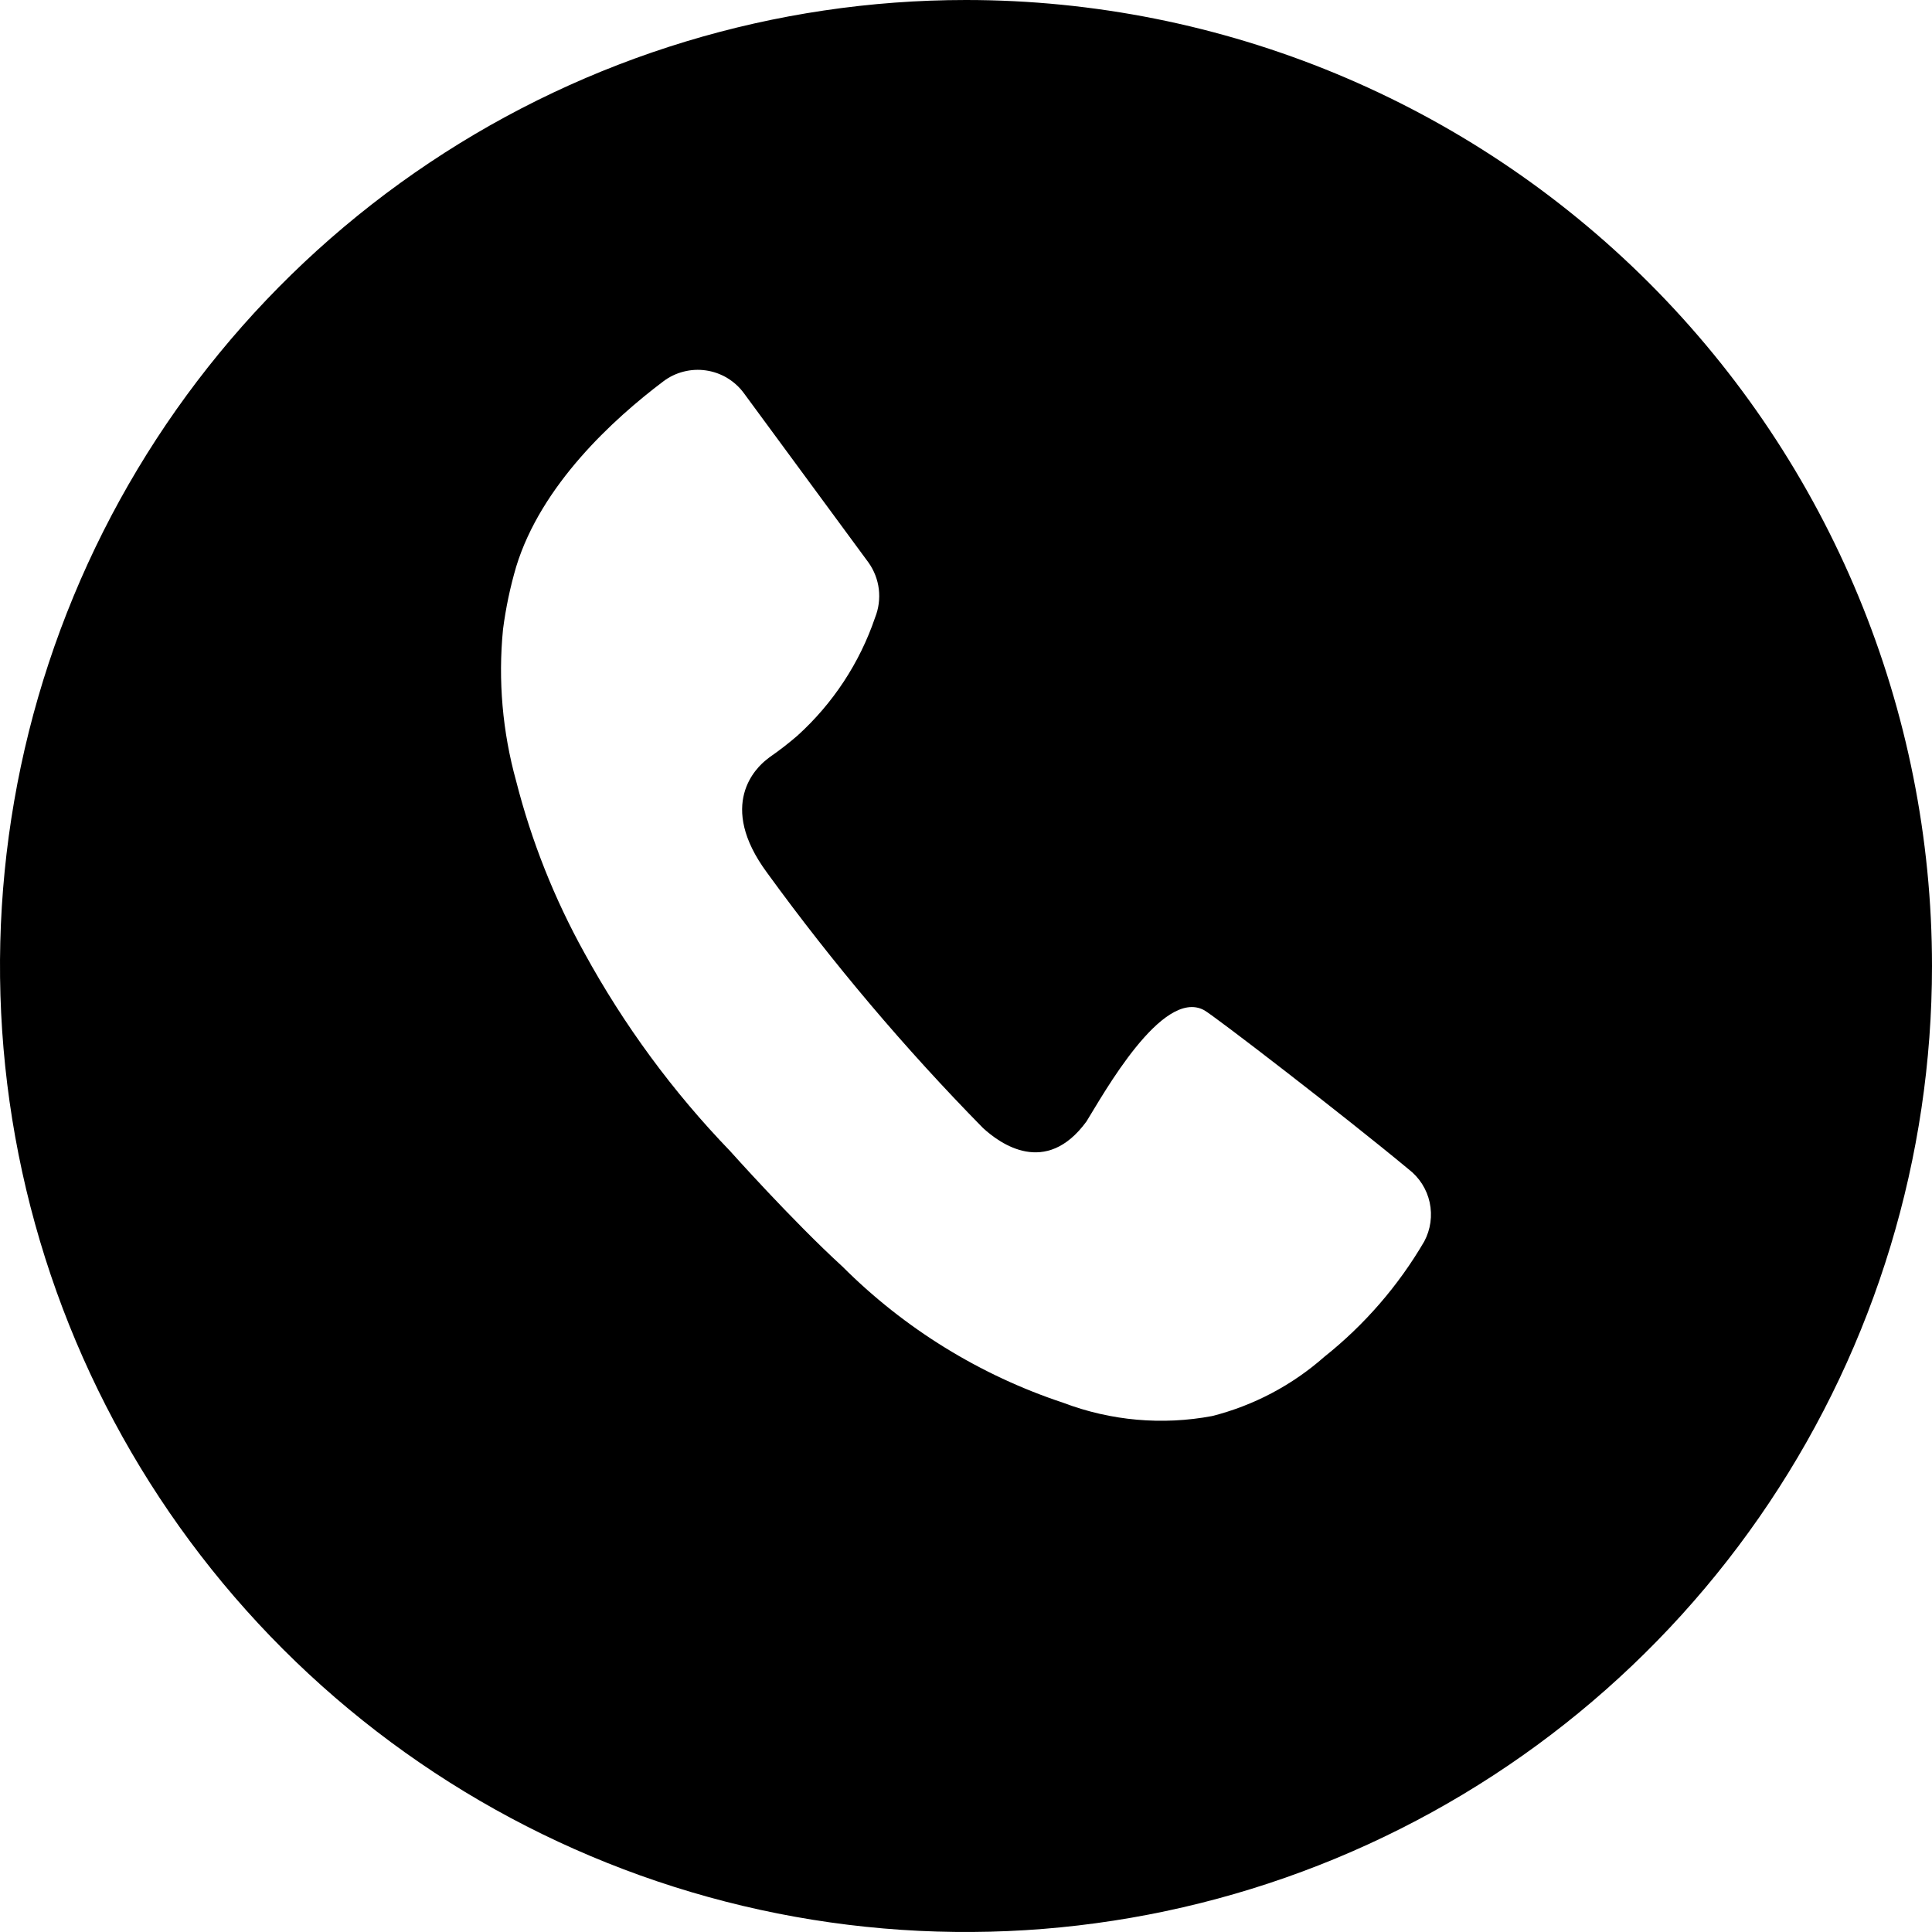
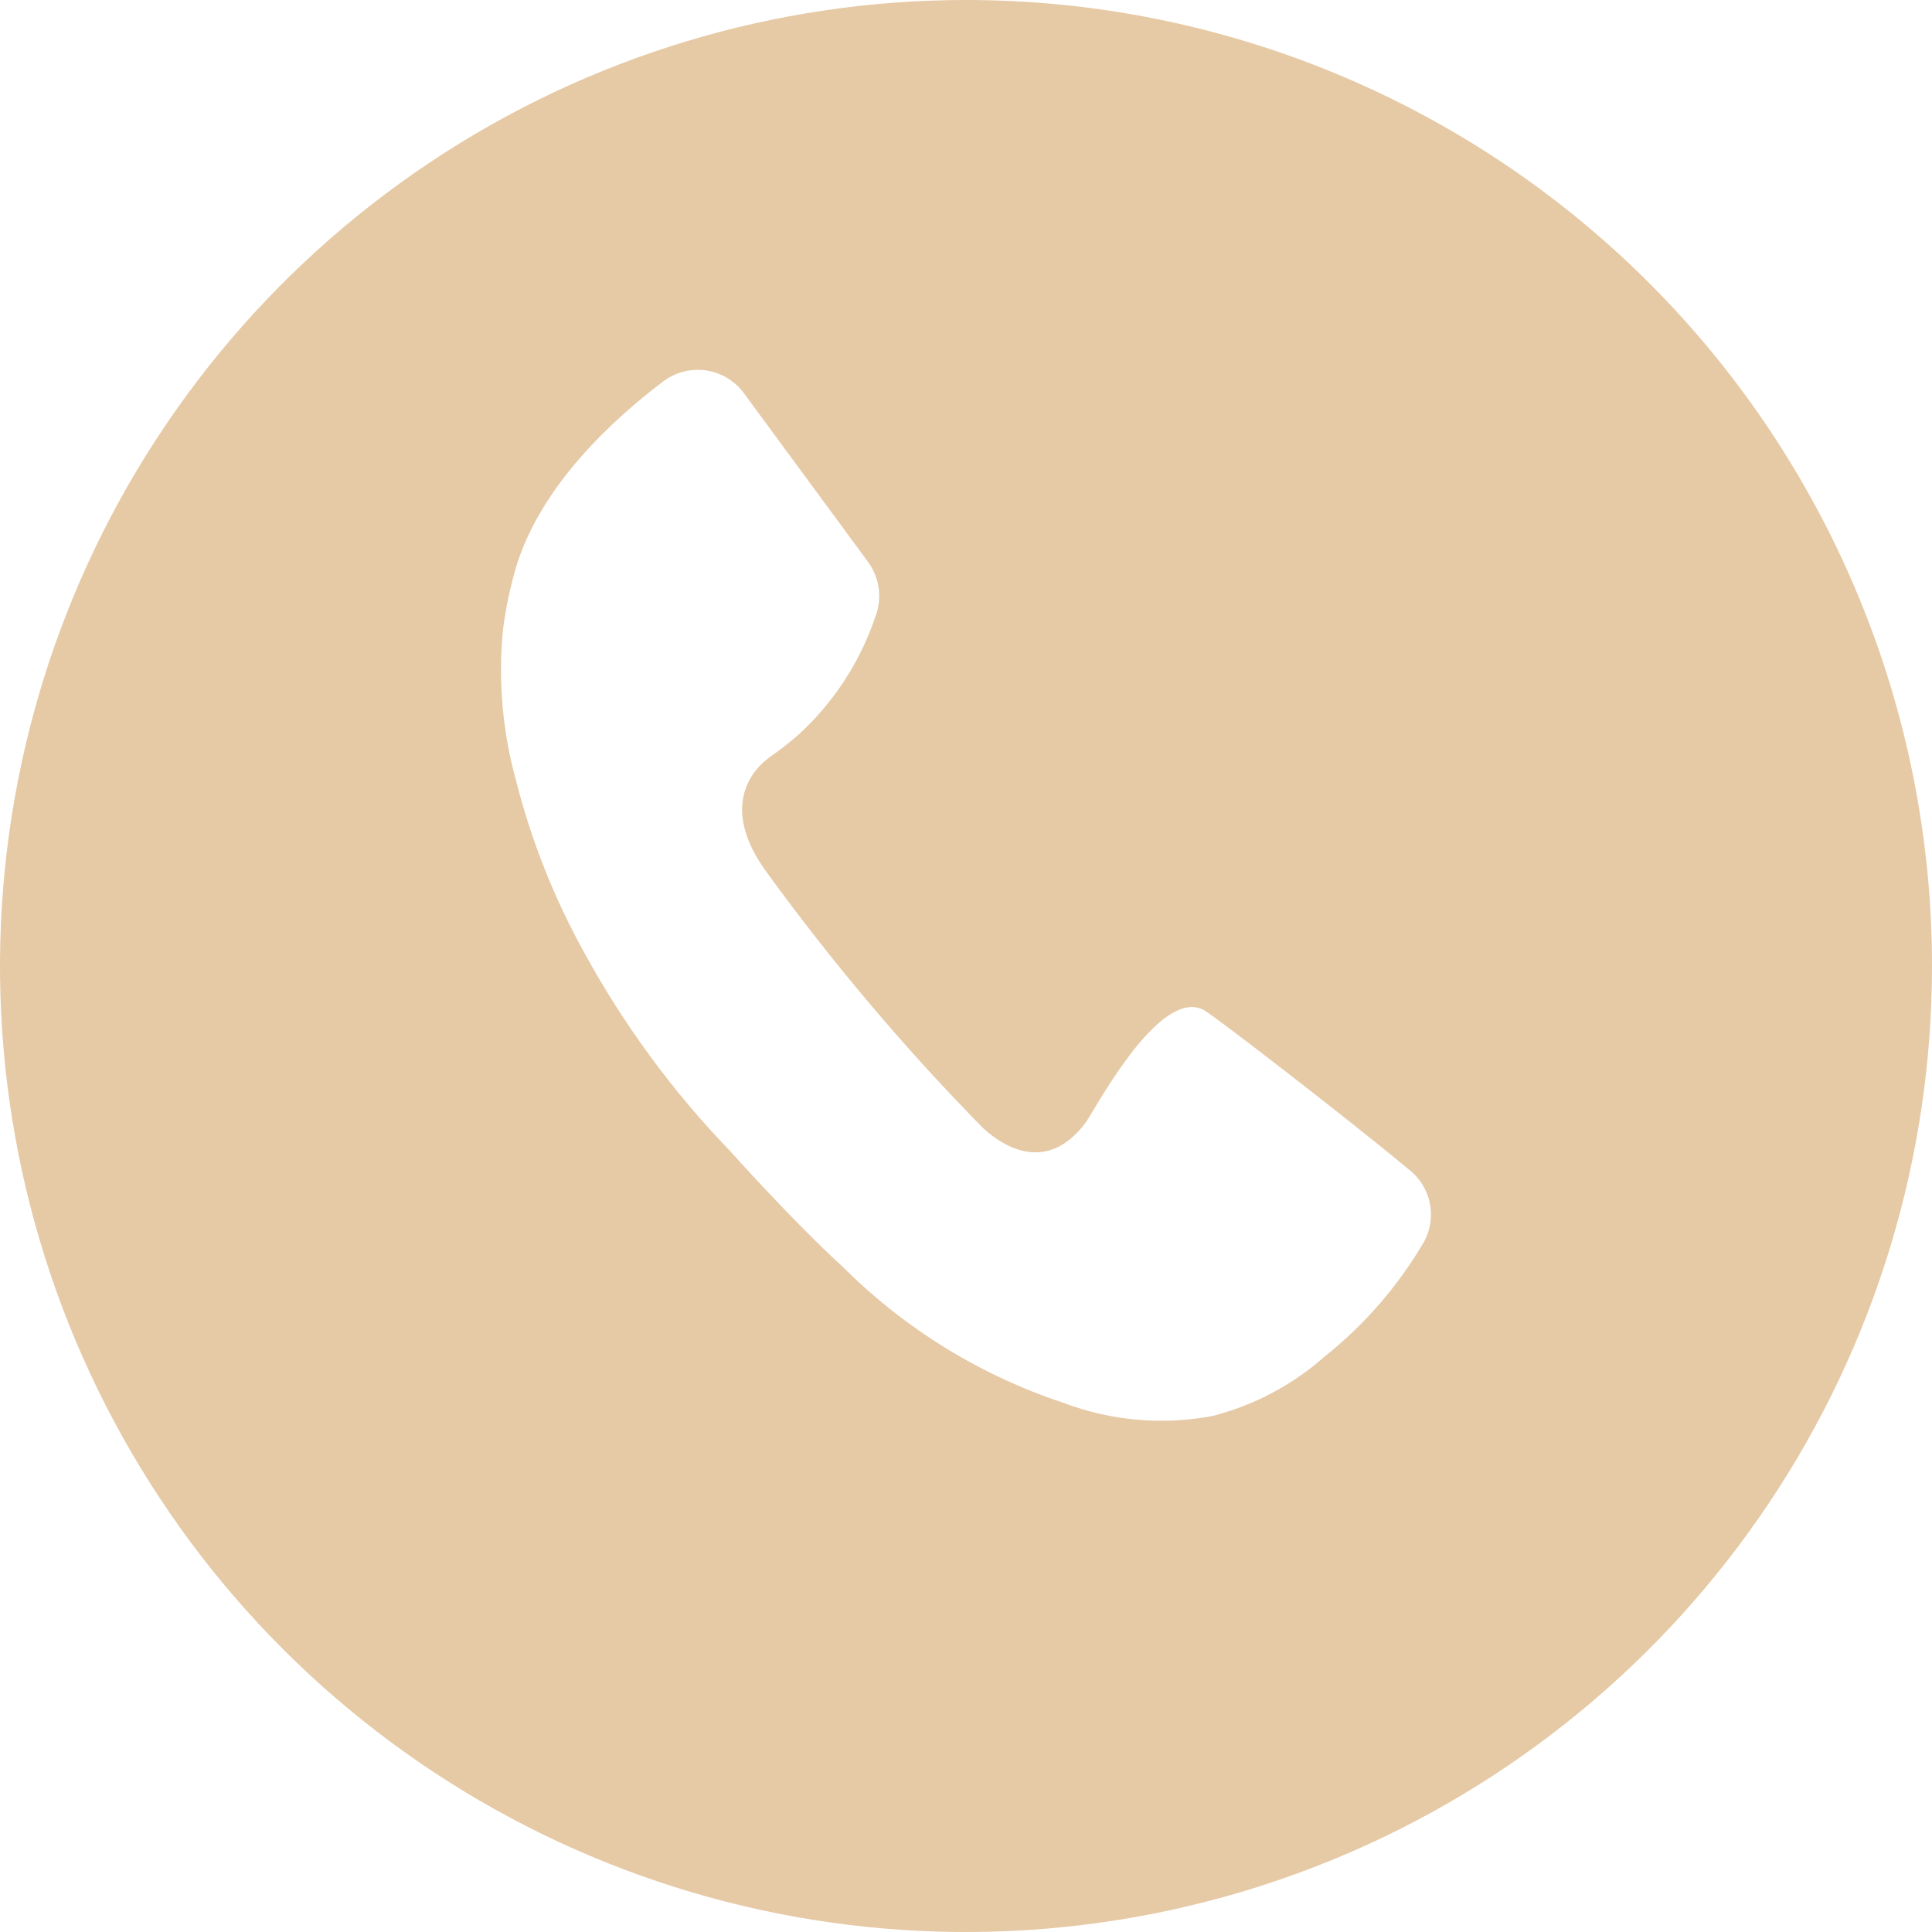
<svg xmlns="http://www.w3.org/2000/svg" width="50" height="50" viewBox="0 0 50 50" fill="none">
-   <path d="M25 0C20.055 0 15.222 1.466 11.111 4.213C7 6.96 3.795 10.865 1.903 15.433C0.011 20.001 -0.484 25.028 0.48 29.877C1.445 34.727 3.826 39.181 7.322 42.678C10.819 46.174 15.273 48.555 20.123 49.52C24.972 50.484 29.999 49.989 34.567 48.097C39.135 46.205 43.04 43.001 45.787 38.889C48.534 34.778 50 29.945 50 25C50 18.37 47.366 12.011 42.678 7.322C37.989 2.634 31.63 0 25 0V0ZM36.859 32.129C36.19 33.275 35.314 34.286 34.276 35.112C33.444 35.847 32.448 36.374 31.371 36.647C30.081 36.889 28.75 36.771 27.523 36.306C25.366 35.592 23.406 34.383 21.8 32.776C20.512 31.6 18.894 29.788 18.894 29.788C17.414 28.254 16.146 26.529 15.123 24.659C14.347 23.26 13.754 21.768 13.359 20.218C13.004 18.94 12.888 17.608 13.018 16.288C13.089 15.739 13.203 15.196 13.359 14.665C14.006 12.553 15.871 10.847 17.165 9.871C17.321 9.752 17.5 9.666 17.69 9.618C17.881 9.569 18.078 9.558 18.273 9.587C18.467 9.615 18.654 9.682 18.822 9.783C18.99 9.885 19.137 10.018 19.253 10.177L22.477 14.559C22.622 14.763 22.714 15 22.744 15.249C22.773 15.498 22.74 15.75 22.647 15.982C22.248 17.157 21.555 18.209 20.635 19.041C20.404 19.24 20.163 19.427 19.912 19.6V19.6L19.853 19.647C19.576 19.859 18.547 20.823 19.853 22.588C21.55 24.925 23.417 27.134 25.441 29.194V29.194C25.877 29.594 27.065 30.465 28.118 29.023C28.553 28.323 30.076 25.565 31.159 26.141C31.418 26.282 34.788 28.877 36.453 30.259C36.732 30.472 36.926 30.777 37 31.119C37.074 31.462 37.024 31.82 36.859 32.129V32.129Z" fill="black" />
+   <path d="M25 0C20.055 0 15.222 1.466 11.111 4.213C7 6.96 3.795 10.865 1.903 15.433C0.011 20.001 -0.484 25.028 0.48 29.877C1.445 34.727 3.826 39.181 7.322 42.678C10.819 46.174 15.273 48.555 20.123 49.52C24.972 50.484 29.999 49.989 34.567 48.097C39.135 46.205 43.04 43.001 45.787 38.889C48.534 34.778 50 29.945 50 25C50 18.37 47.366 12.011 42.678 7.322C37.989 2.634 31.63 0 25 0V0ZM36.859 32.129C36.19 33.275 35.314 34.286 34.276 35.112C33.444 35.847 32.448 36.374 31.371 36.647C30.081 36.889 28.75 36.771 27.523 36.306C25.366 35.592 23.406 34.383 21.8 32.776C20.512 31.6 18.894 29.788 18.894 29.788C17.414 28.254 16.146 26.529 15.123 24.659C14.347 23.26 13.754 21.768 13.359 20.218C13.004 18.94 12.888 17.608 13.018 16.288C13.089 15.739 13.203 15.196 13.359 14.665C14.006 12.553 15.871 10.847 17.165 9.871C17.321 9.752 17.5 9.666 17.69 9.618C17.881 9.569 18.078 9.558 18.273 9.587C18.467 9.615 18.654 9.682 18.822 9.783C18.99 9.885 19.137 10.018 19.253 10.177L22.477 14.559C22.622 14.763 22.714 15 22.744 15.249C22.773 15.498 22.74 15.75 22.647 15.982C22.248 17.157 21.555 18.209 20.635 19.041C20.404 19.24 20.163 19.427 19.912 19.6V19.6L19.853 19.647C19.576 19.859 18.547 20.823 19.853 22.588C21.55 24.925 23.417 27.134 25.441 29.194V29.194C25.877 29.594 27.065 30.465 28.118 29.023C28.553 28.323 30.076 25.565 31.159 26.141C31.418 26.282 34.788 28.877 36.453 30.259C36.732 30.472 36.926 30.777 37 31.119C37.074 31.462 37.024 31.82 36.859 32.129V32.129Z" fill="#E6C9A5" />
</svg>
